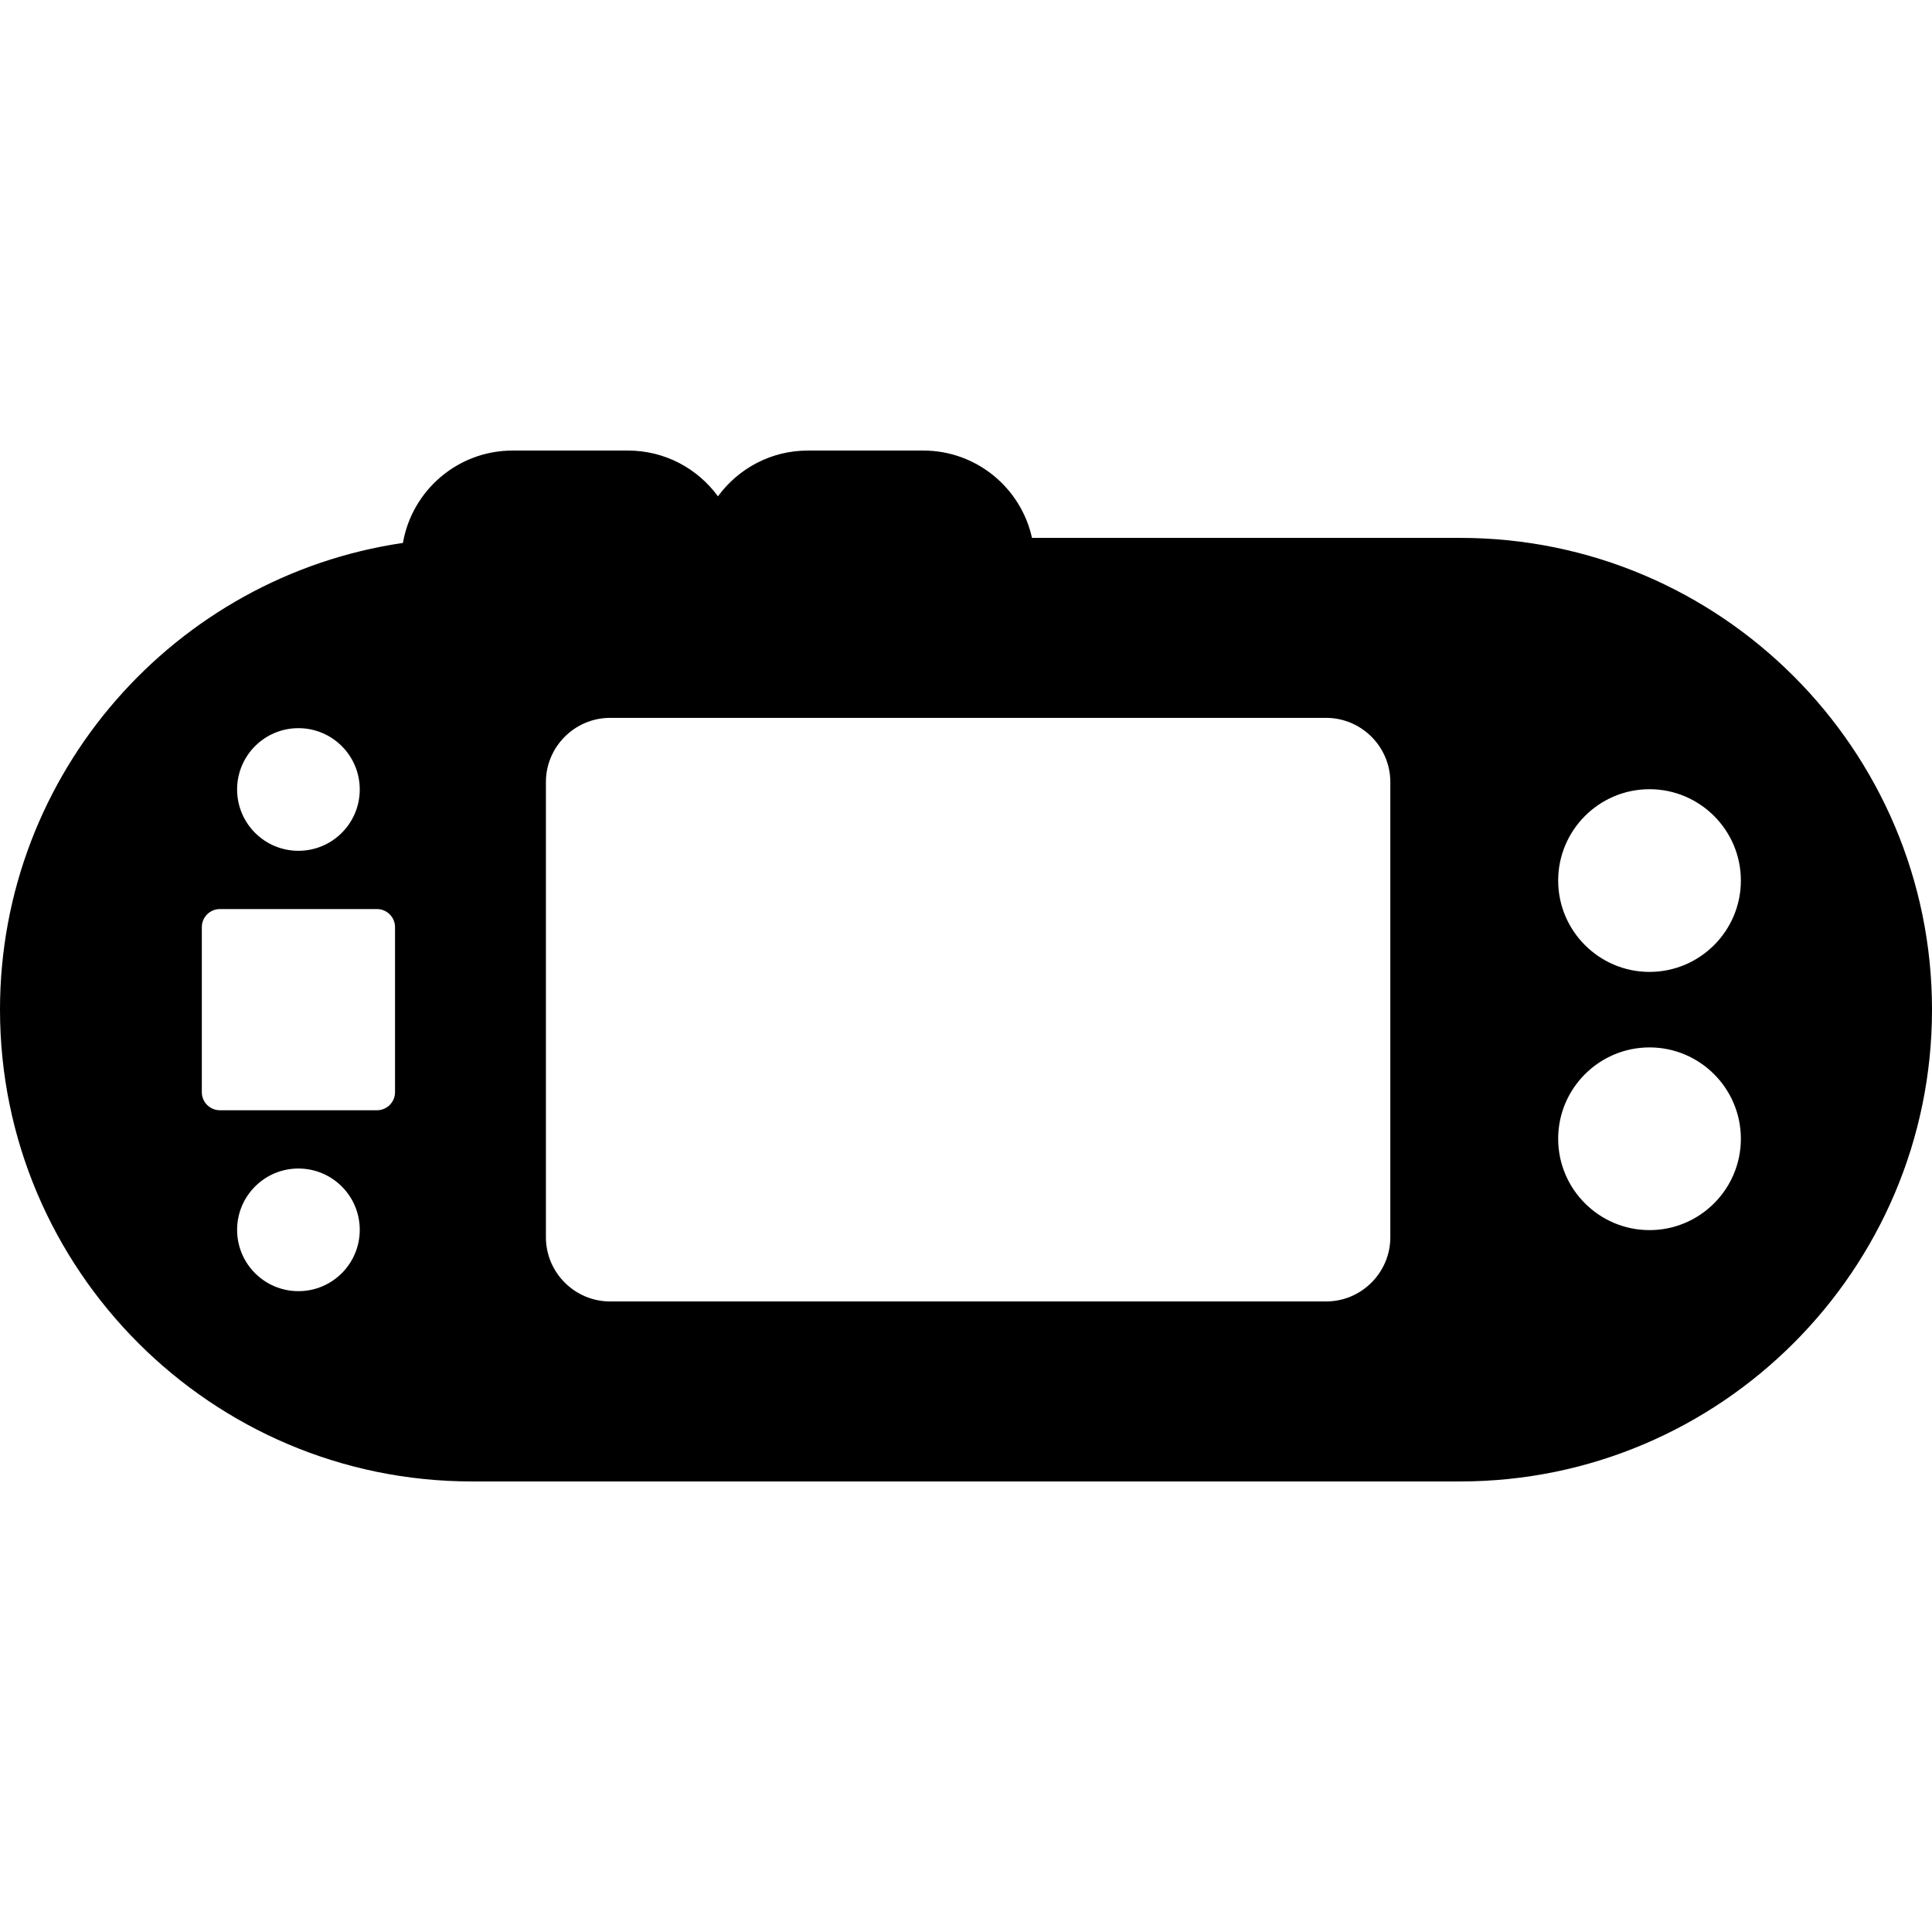
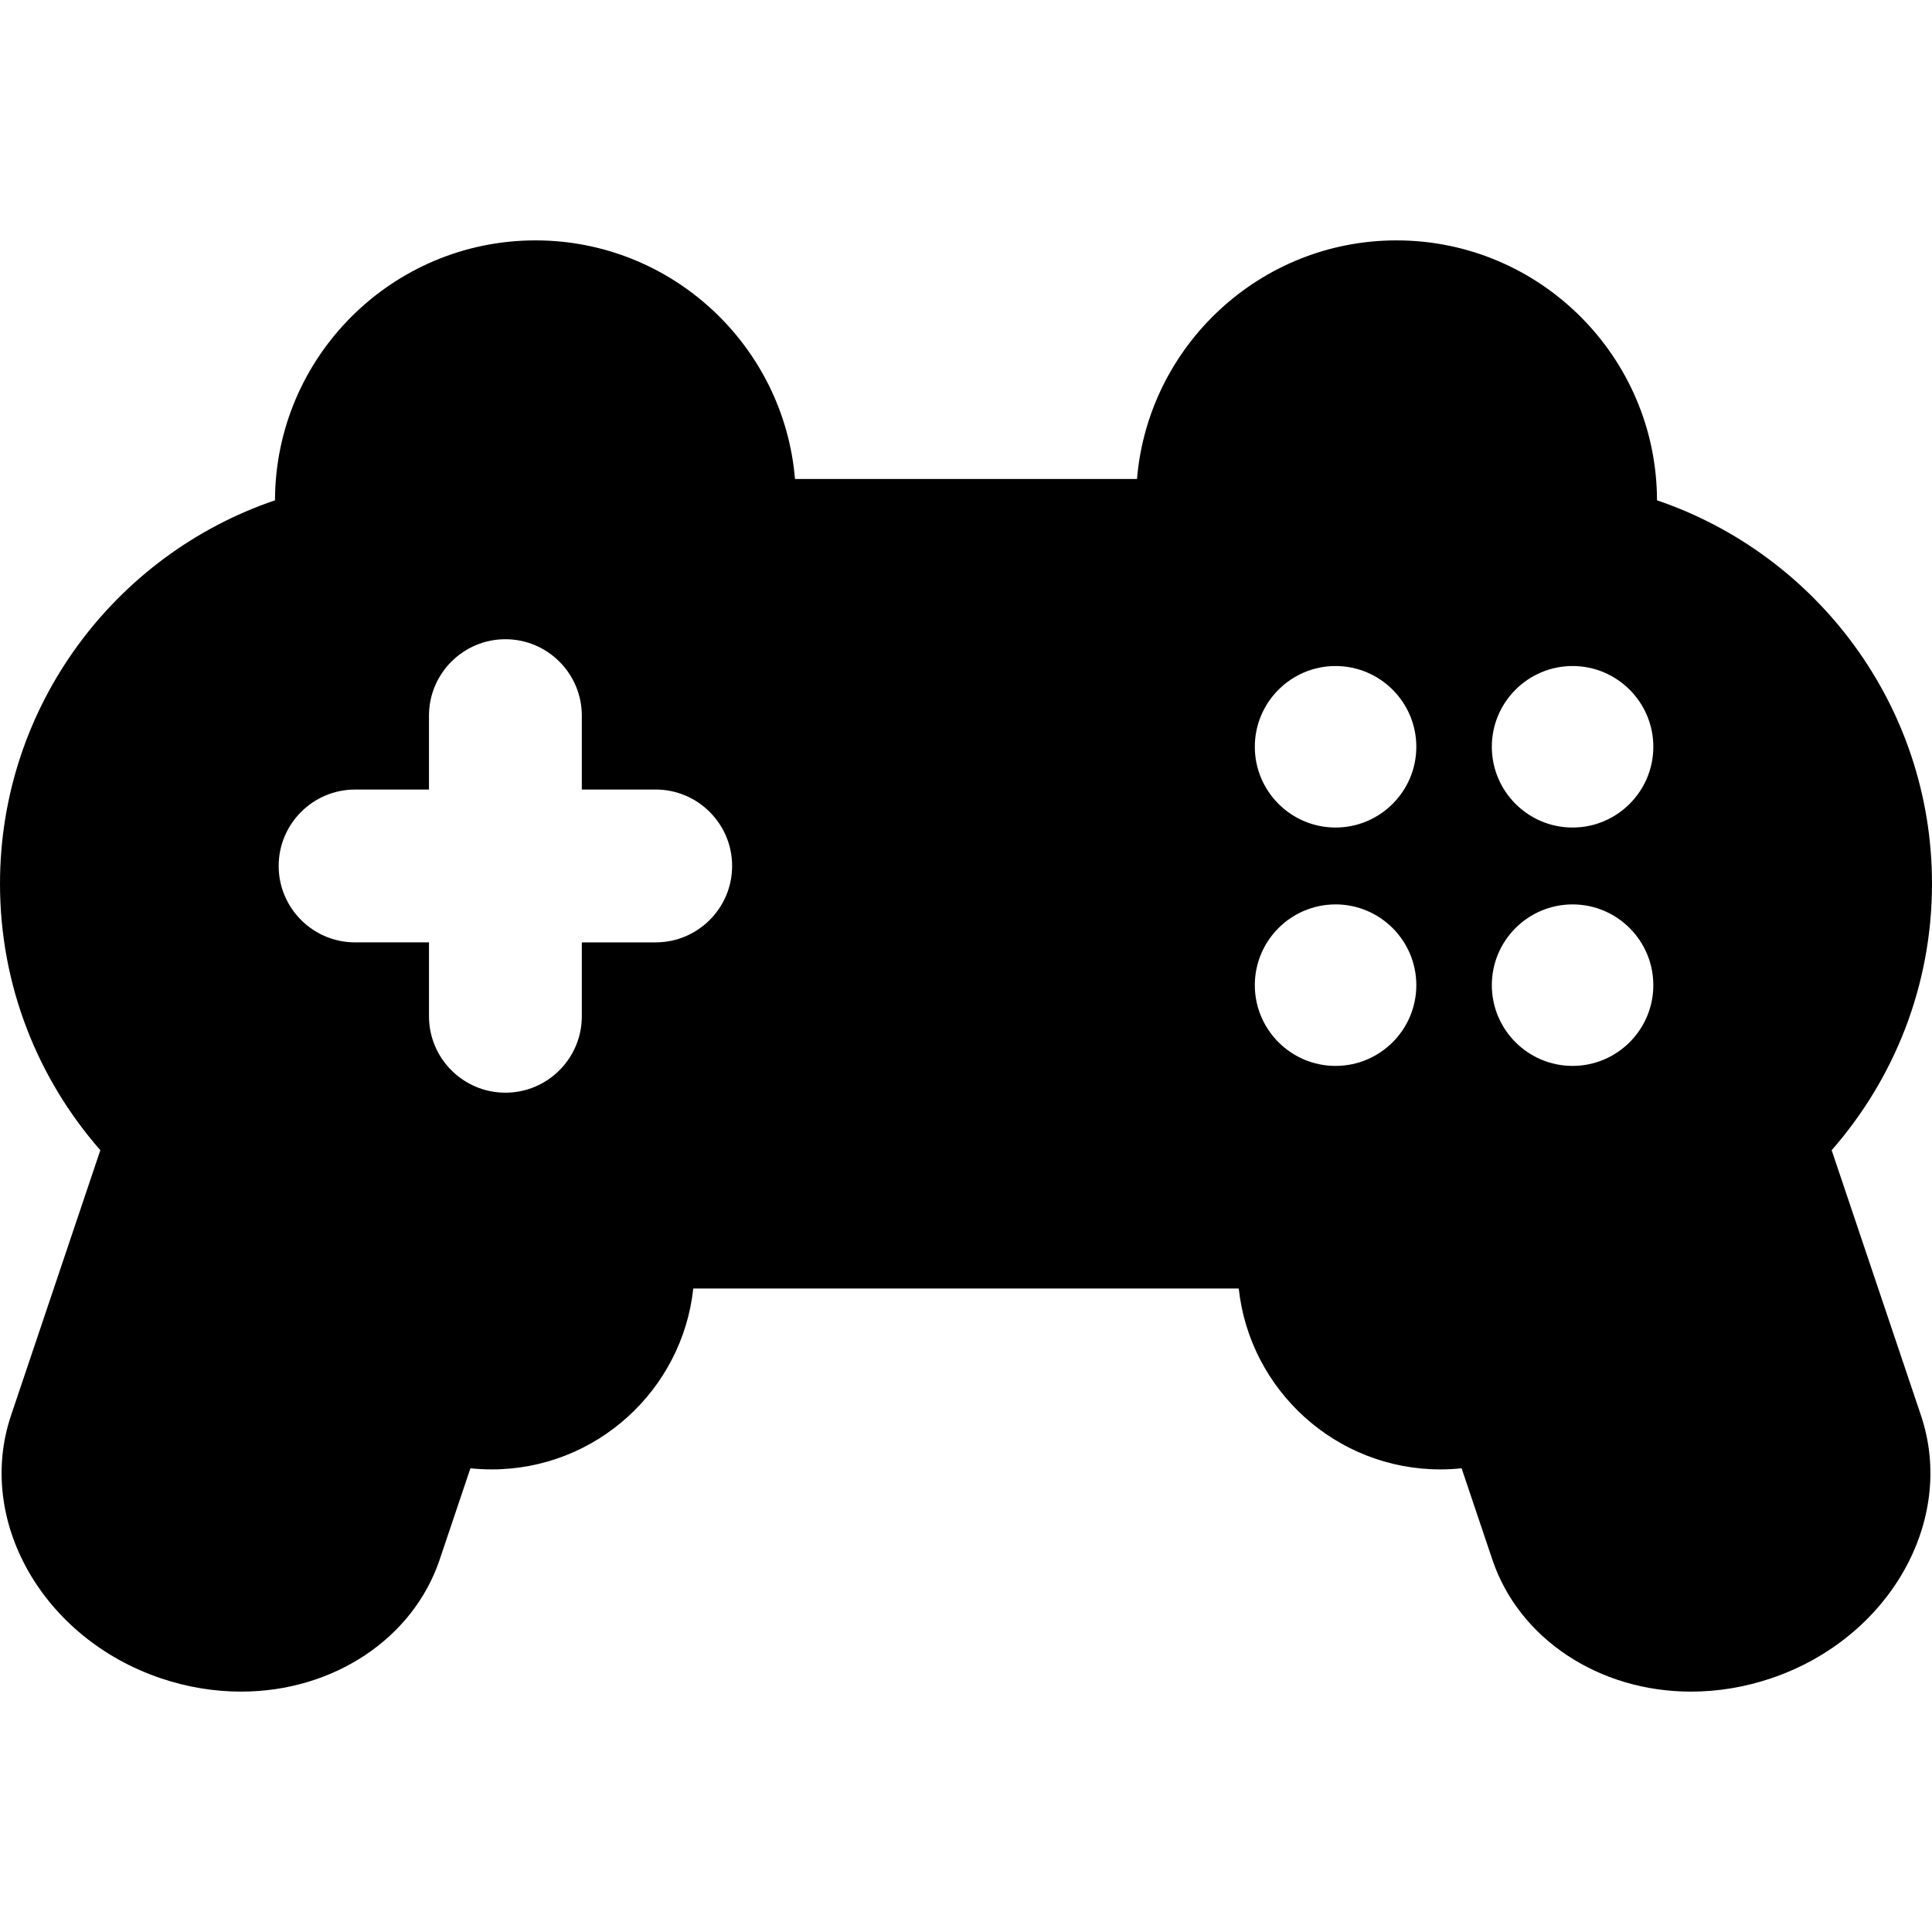
- <svg xmlns="http://www.w3.org/2000/svg" viewBox="0 0 451.489 451.489">
-   <path d="M341.24 125.698H241.167c-2.566-11.656-12.97-20.407-25.388-20.407h-27c-8.618 0-16.267 4.22-21 10.696-4.733-6.477-12.382-10.695-21-10.695h-27c-12.83 0-23.513 9.346-25.617 21.585C40.97 134.685 0 180.62 0 235.948c0 60.792 49.458 110.25 110.25 110.25h230.99c60.79 0 110.25-49.458 110.25-110.25s-49.46-110.25-110.25-110.25zm-271.5 44.466c7.913 0 14.33 6.416 14.33 14.33s-6.417 14.33-14.33 14.33c-7.915 0-14.33-6.416-14.33-14.33s6.415-14.33 14.33-14.33zm0 131.568c-7.915 0-14.33-6.416-14.33-14.33s6.415-14.33 14.33-14.33c7.913 0 14.33 6.416 14.33 14.33s-6.417 14.33-14.33 14.33zm22.573-46.49a4.226 4.226 0 0 1-4.213 4.214H51.377a4.226 4.226 0 0 1-4.213-4.213v-38.59a4.226 4.226 0 0 1 4.213-4.214H88.1a4.226 4.226 0 0 1 4.213 4.212v38.59zm232.592 33.894c0 8.25-6.75 15-15 15H142.572c-8.25 0-15-6.75-15-15V182.76c0-8.25 6.75-15 15-15h167.333c8.25 0 15 6.75 15 15v106.376zm60.572-1.67c-11.77 0-21.348-9.576-21.348-21.347 0-11.772 9.576-21.35 21.347-21.35 11.77 0 21.348 9.578 21.348 21.35 0 11.77-9.577 21.347-21.348 21.347zm0-60.34c-11.77 0-21.348-9.578-21.348-21.35 0-11.77 9.576-21.347 21.347-21.347 11.77 0 21.348 9.576 21.348 21.347 0 11.77-9.577 21.348-21.348 21.348z" />
+ <svg xmlns="http://www.w3.org/2000/svg" viewBox="0 0 440.89 440.89">
+   <path d="M417.992 262.48c14.248-16.258 22.898-37.54 22.898-60.805 0-40.58-26.302-75.13-62.754-87.5-.072-32.72-26.71-59.318-59.446-59.318-31.095 0-56.674 24.002-59.223 54.45h-78.044c-2.55-30.448-28.128-54.45-59.223-54.45-32.736 0-59.374 26.598-59.446 59.318C26.302 126.545 0 161.095 0 201.675c0 23.265 8.65 44.546 22.898 60.804L2.52 323c-8.083 24.01 7.277 50.93 34.242 60.01 5.96 2.005 12.102 3.023 18.255 3.023 21.038 0 39.246-12.097 45.31-30.102l7.024-20.862c1.596.167 3.213.255 4.85.255 23.83 0 43.506-18.105 46.008-41.28h124.477c2.502 23.175 22.177 41.28 46.007 41.28 1.638 0 3.255-.088 4.85-.255l7.025 20.863c6.063 18.004 24.27 30.102 45.31 30.103h.002c6.15 0 12.29-1.018 18.25-3.024 26.965-9.08 42.326-36 34.242-60.01l-20.38-60.52zm-268.355-47.425h-16.864v16.864c0 9.614-7.823 17.437-17.438 17.437s-17.438-7.823-17.438-17.438v-16.865H81.032c-9.615 0-17.438-7.823-17.438-17.438s7.823-17.438 17.438-17.438h16.864v-16.865c0-9.615 7.823-17.438 17.438-17.438s17.438 7.823 17.438 17.438v16.864h16.864c9.615 0 17.438 7.822 17.438 17.437s-7.822 17.438-17.437 17.438zm155.145 28.19c-10.16 0-18.428-8.268-18.428-18.43s8.267-18.427 18.428-18.427 18.428 8.267 18.428 18.428-8.267 18.428-18.428 18.428zm0-54.398c-10.16 0-18.428-8.267-18.428-18.428s8.267-18.43 18.428-18.43 18.428 8.268 18.428 18.43-8.267 18.427-18.428 18.427zm54.086 54.397c-10.16 0-18.428-8.267-18.428-18.428s8.267-18.428 18.428-18.428 18.428 8.267 18.428 18.428-8.267 18.428-18.428 18.428zm0-54.397c-10.16 0-18.428-8.267-18.428-18.428s8.267-18.43 18.428-18.43 18.428 8.268 18.428 18.43-8.267 18.427-18.428 18.427z" />
</svg>
